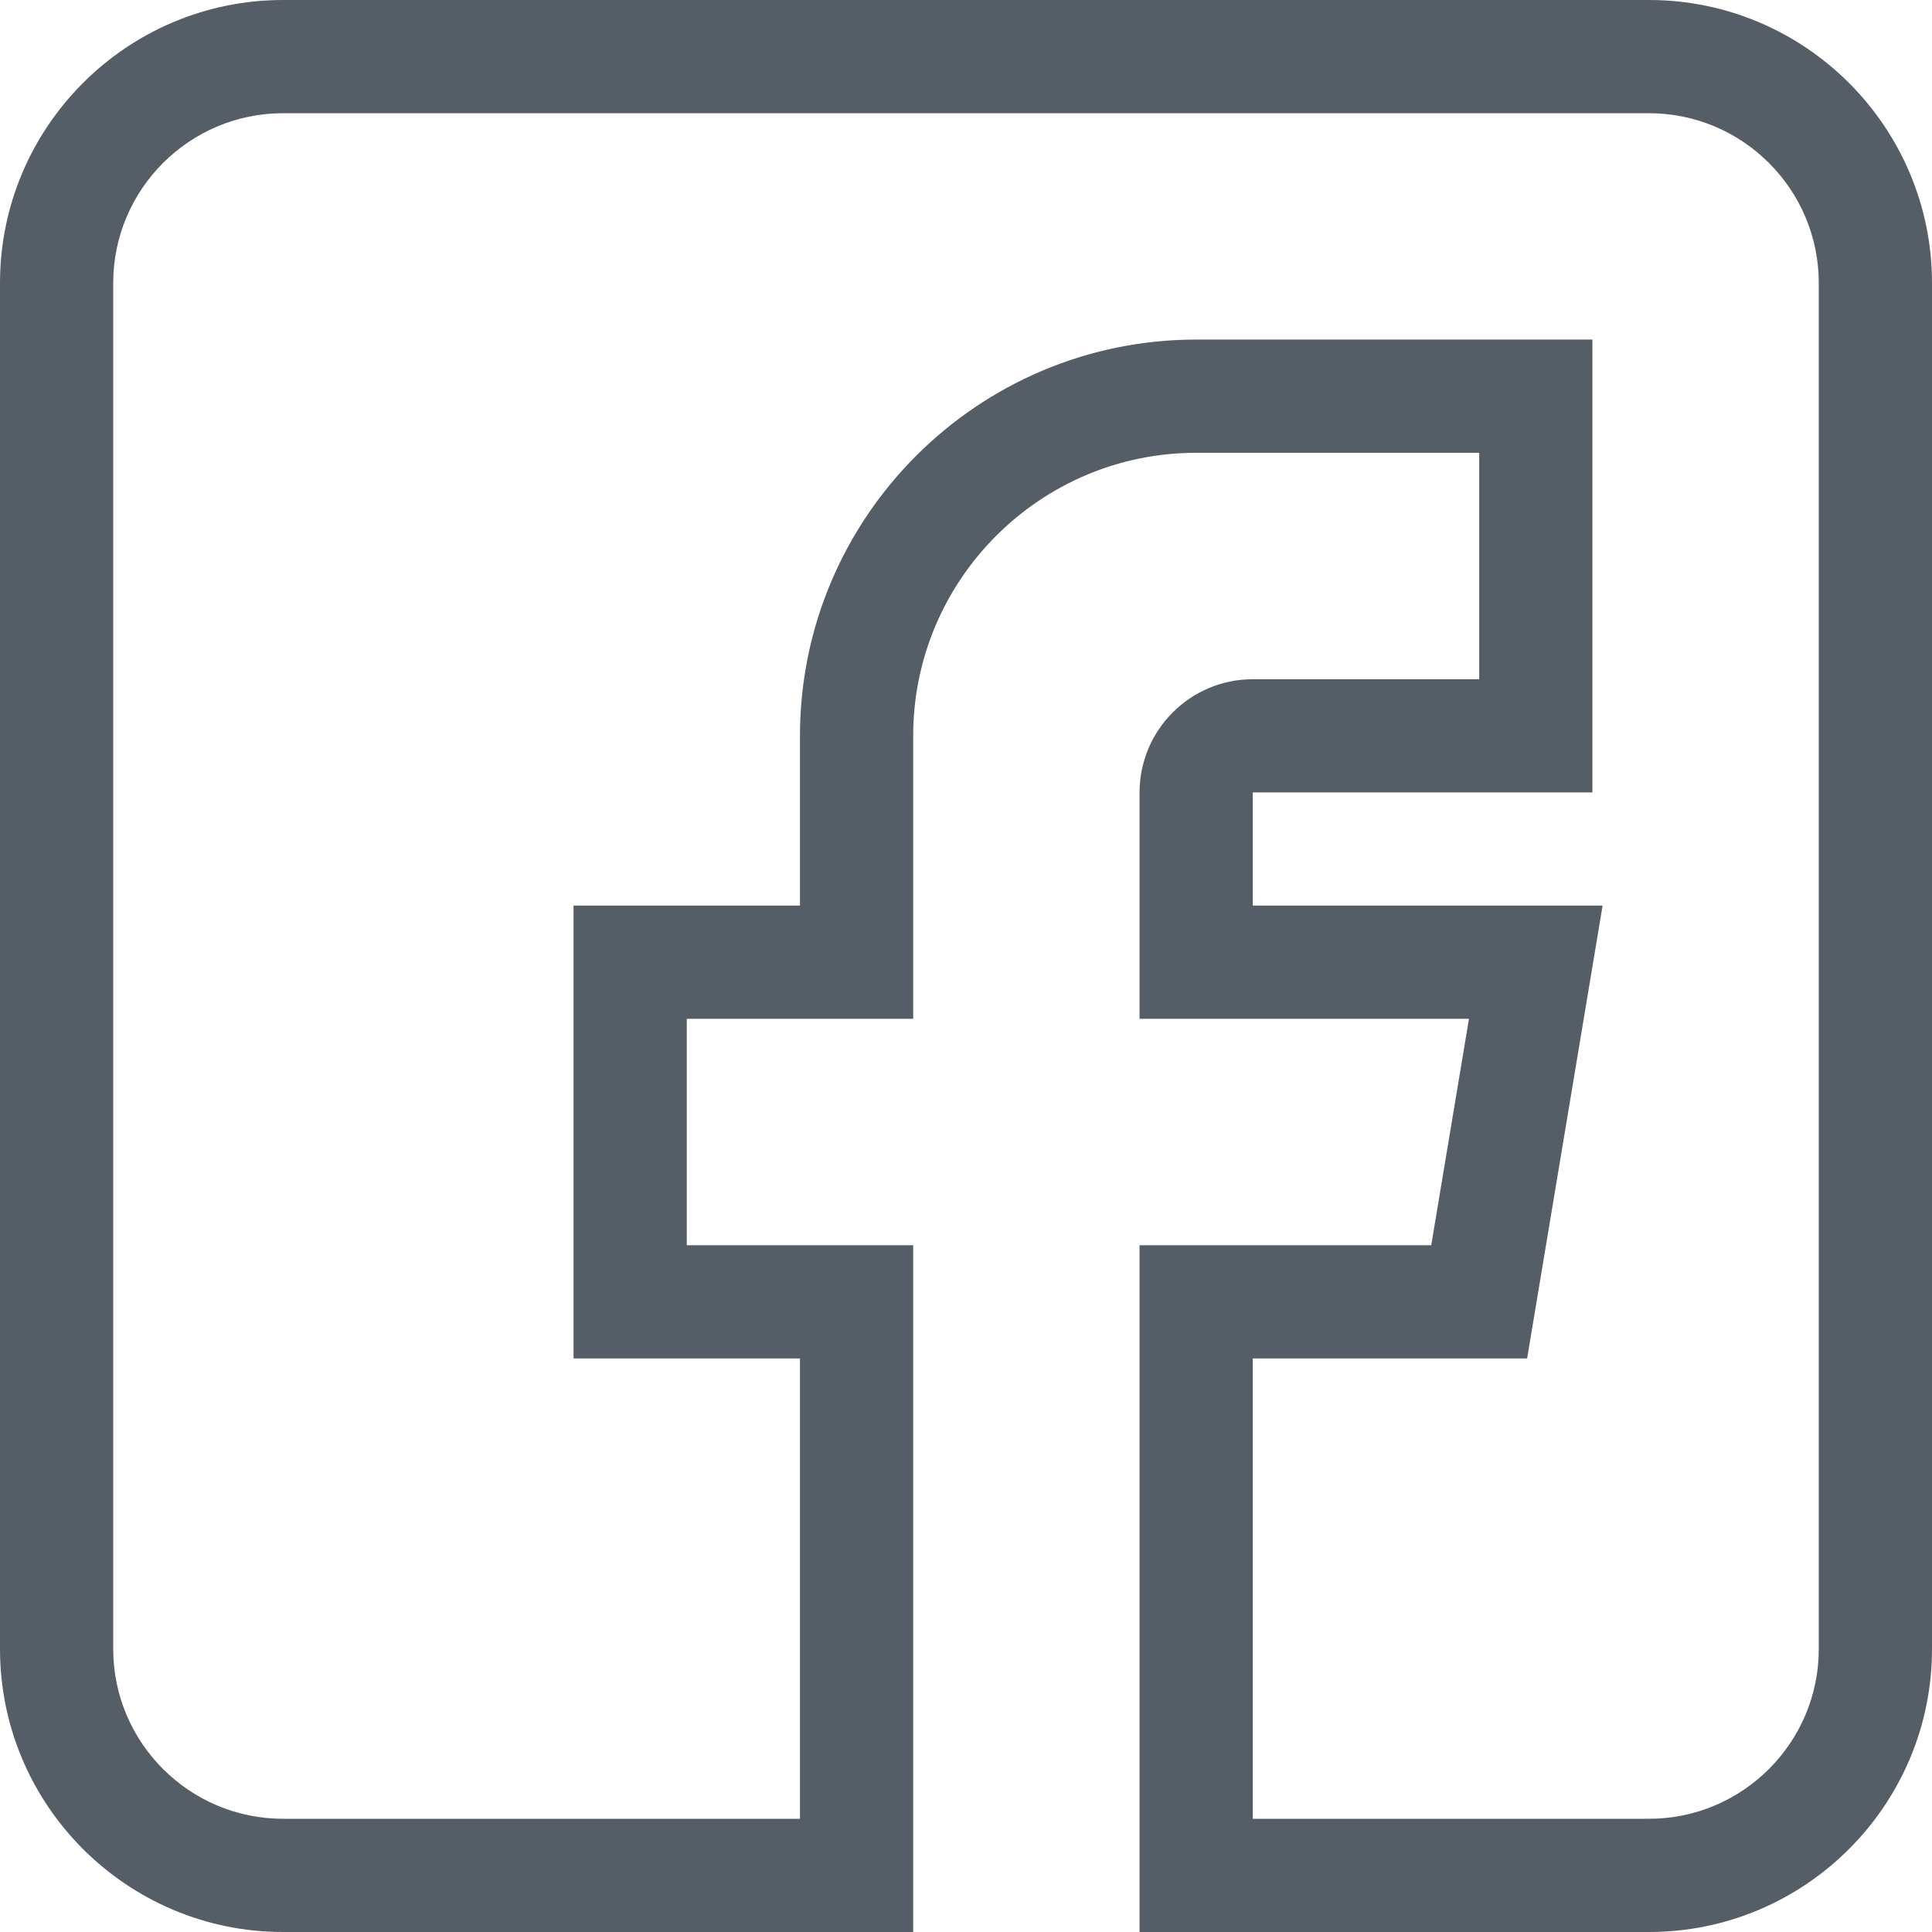
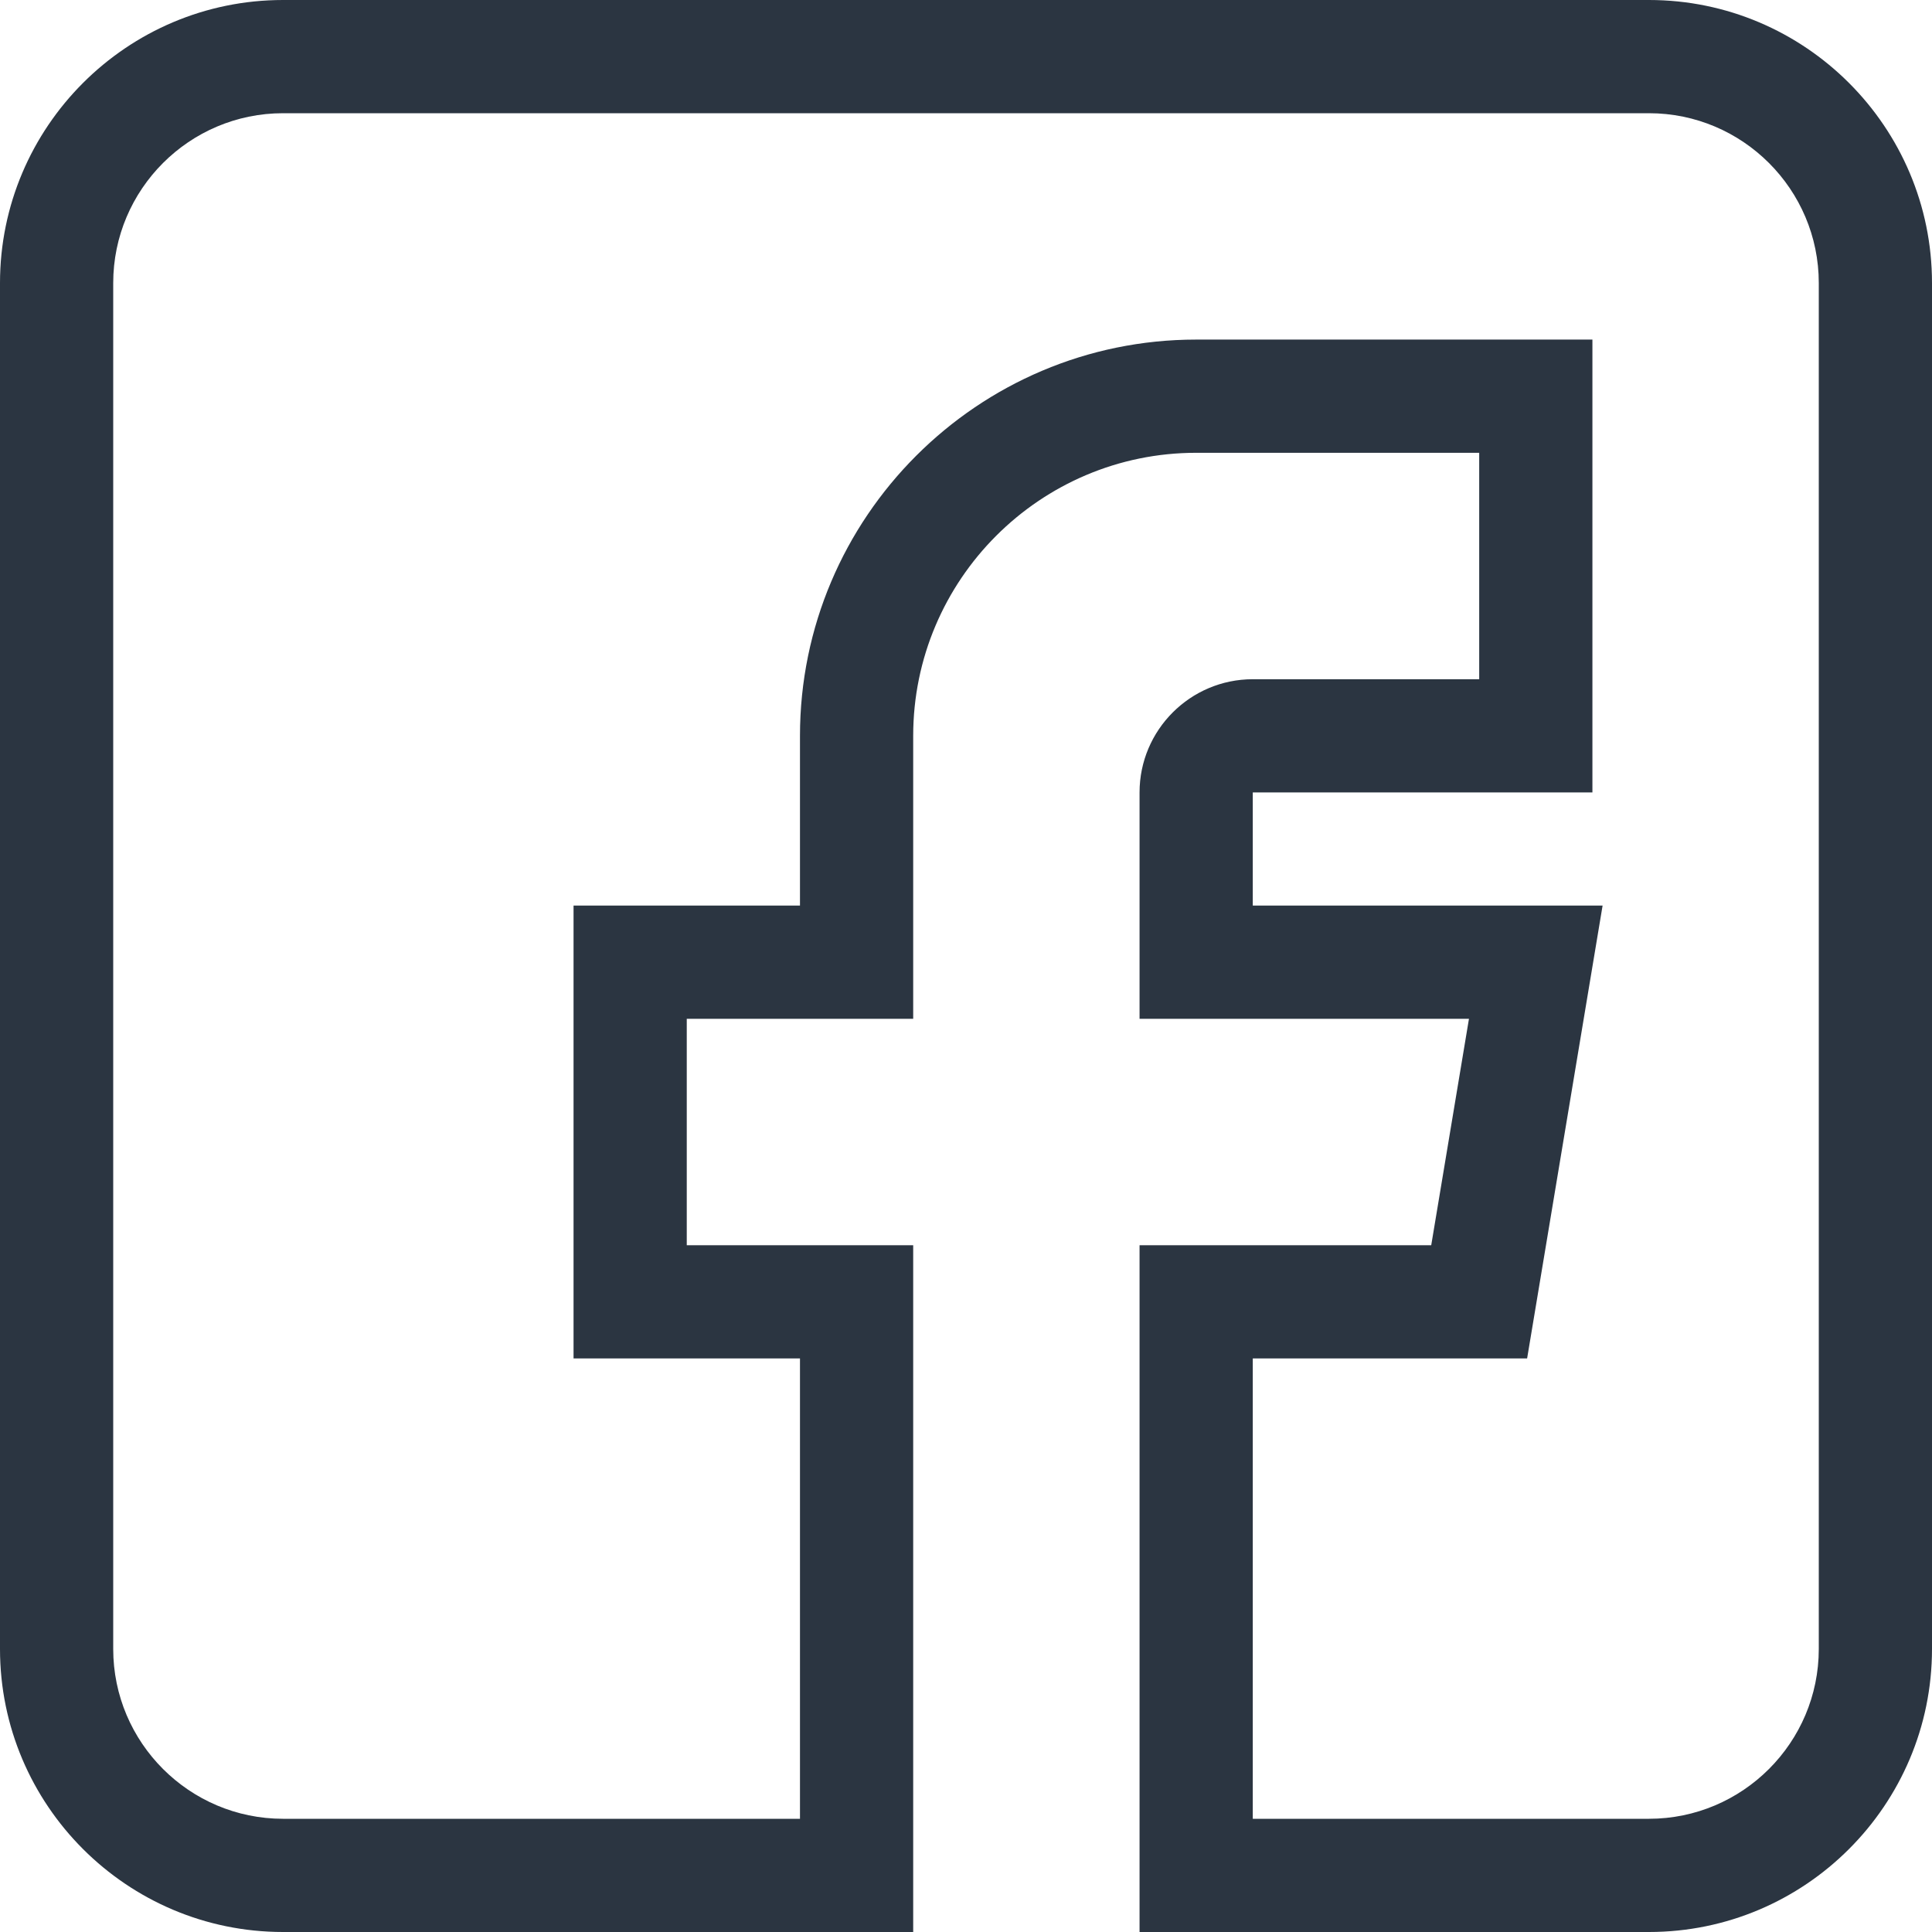
<svg xmlns="http://www.w3.org/2000/svg" width="30" height="30" viewBox="0 0 30 30" fill="none">
-   <g opacity="0.8">
-     <path d="M4.395 30H14.18V19.336H10.664V15.82H14.18V11.426C14.18 9.003 16.151 7.031 18.574 7.031H22.969V10.547H19.453C18.484 10.547 17.695 11.335 17.695 12.305V15.82H22.81L22.224 19.336H17.695V30H25.605C28.029 30 30 28.029 30 25.605V4.395C30 1.971 28.029 0 25.605 0H4.395C1.971 0 0 1.971 0 4.395V25.605C0 28.029 1.971 30 4.395 30ZM1.758 4.395C1.758 2.941 2.941 1.758 4.395 1.758H25.605C27.059 1.758 28.242 2.941 28.242 4.395V25.605C28.242 27.059 27.059 28.242 25.605 28.242H19.453V21.094H23.713L24.885 14.062H19.453V12.305H24.727V5.273H18.574C15.182 5.273 12.422 8.033 12.422 11.426V14.062H8.906V21.094H12.422V28.242H4.395C2.941 28.242 1.758 27.059 1.758 25.605V4.395Z" fill="#2B3541" />
-   </g>
+   <path d="M4.395 30H14.18V19.336H10.664V15.82H14.18V11.426C14.18 9.003 16.151 7.031 18.574 7.031H22.969V10.547H19.453C18.484 10.547 17.695 11.335 17.695 12.305V15.82H22.81L22.224 19.336H17.695V30H25.605C28.029 30 30 28.029 30 25.605V4.395C30 1.971 28.029 0 25.605 0H4.395C1.971 0 0 1.971 0 4.395V25.605C0 28.029 1.971 30 4.395 30ZM1.758 4.395C1.758 2.941 2.941 1.758 4.395 1.758H25.605C27.059 1.758 28.242 2.941 28.242 4.395V25.605C28.242 27.059 27.059 28.242 25.605 28.242H19.453V21.094H23.713L24.885 14.062H19.453V12.305H24.727V5.273H18.574C15.182 5.273 12.422 8.033 12.422 11.426V14.062H8.906V21.094H12.422V28.242H4.395C2.941 28.242 1.758 27.059 1.758 25.605V4.395Z" fill="#2B3541" />
</svg>
